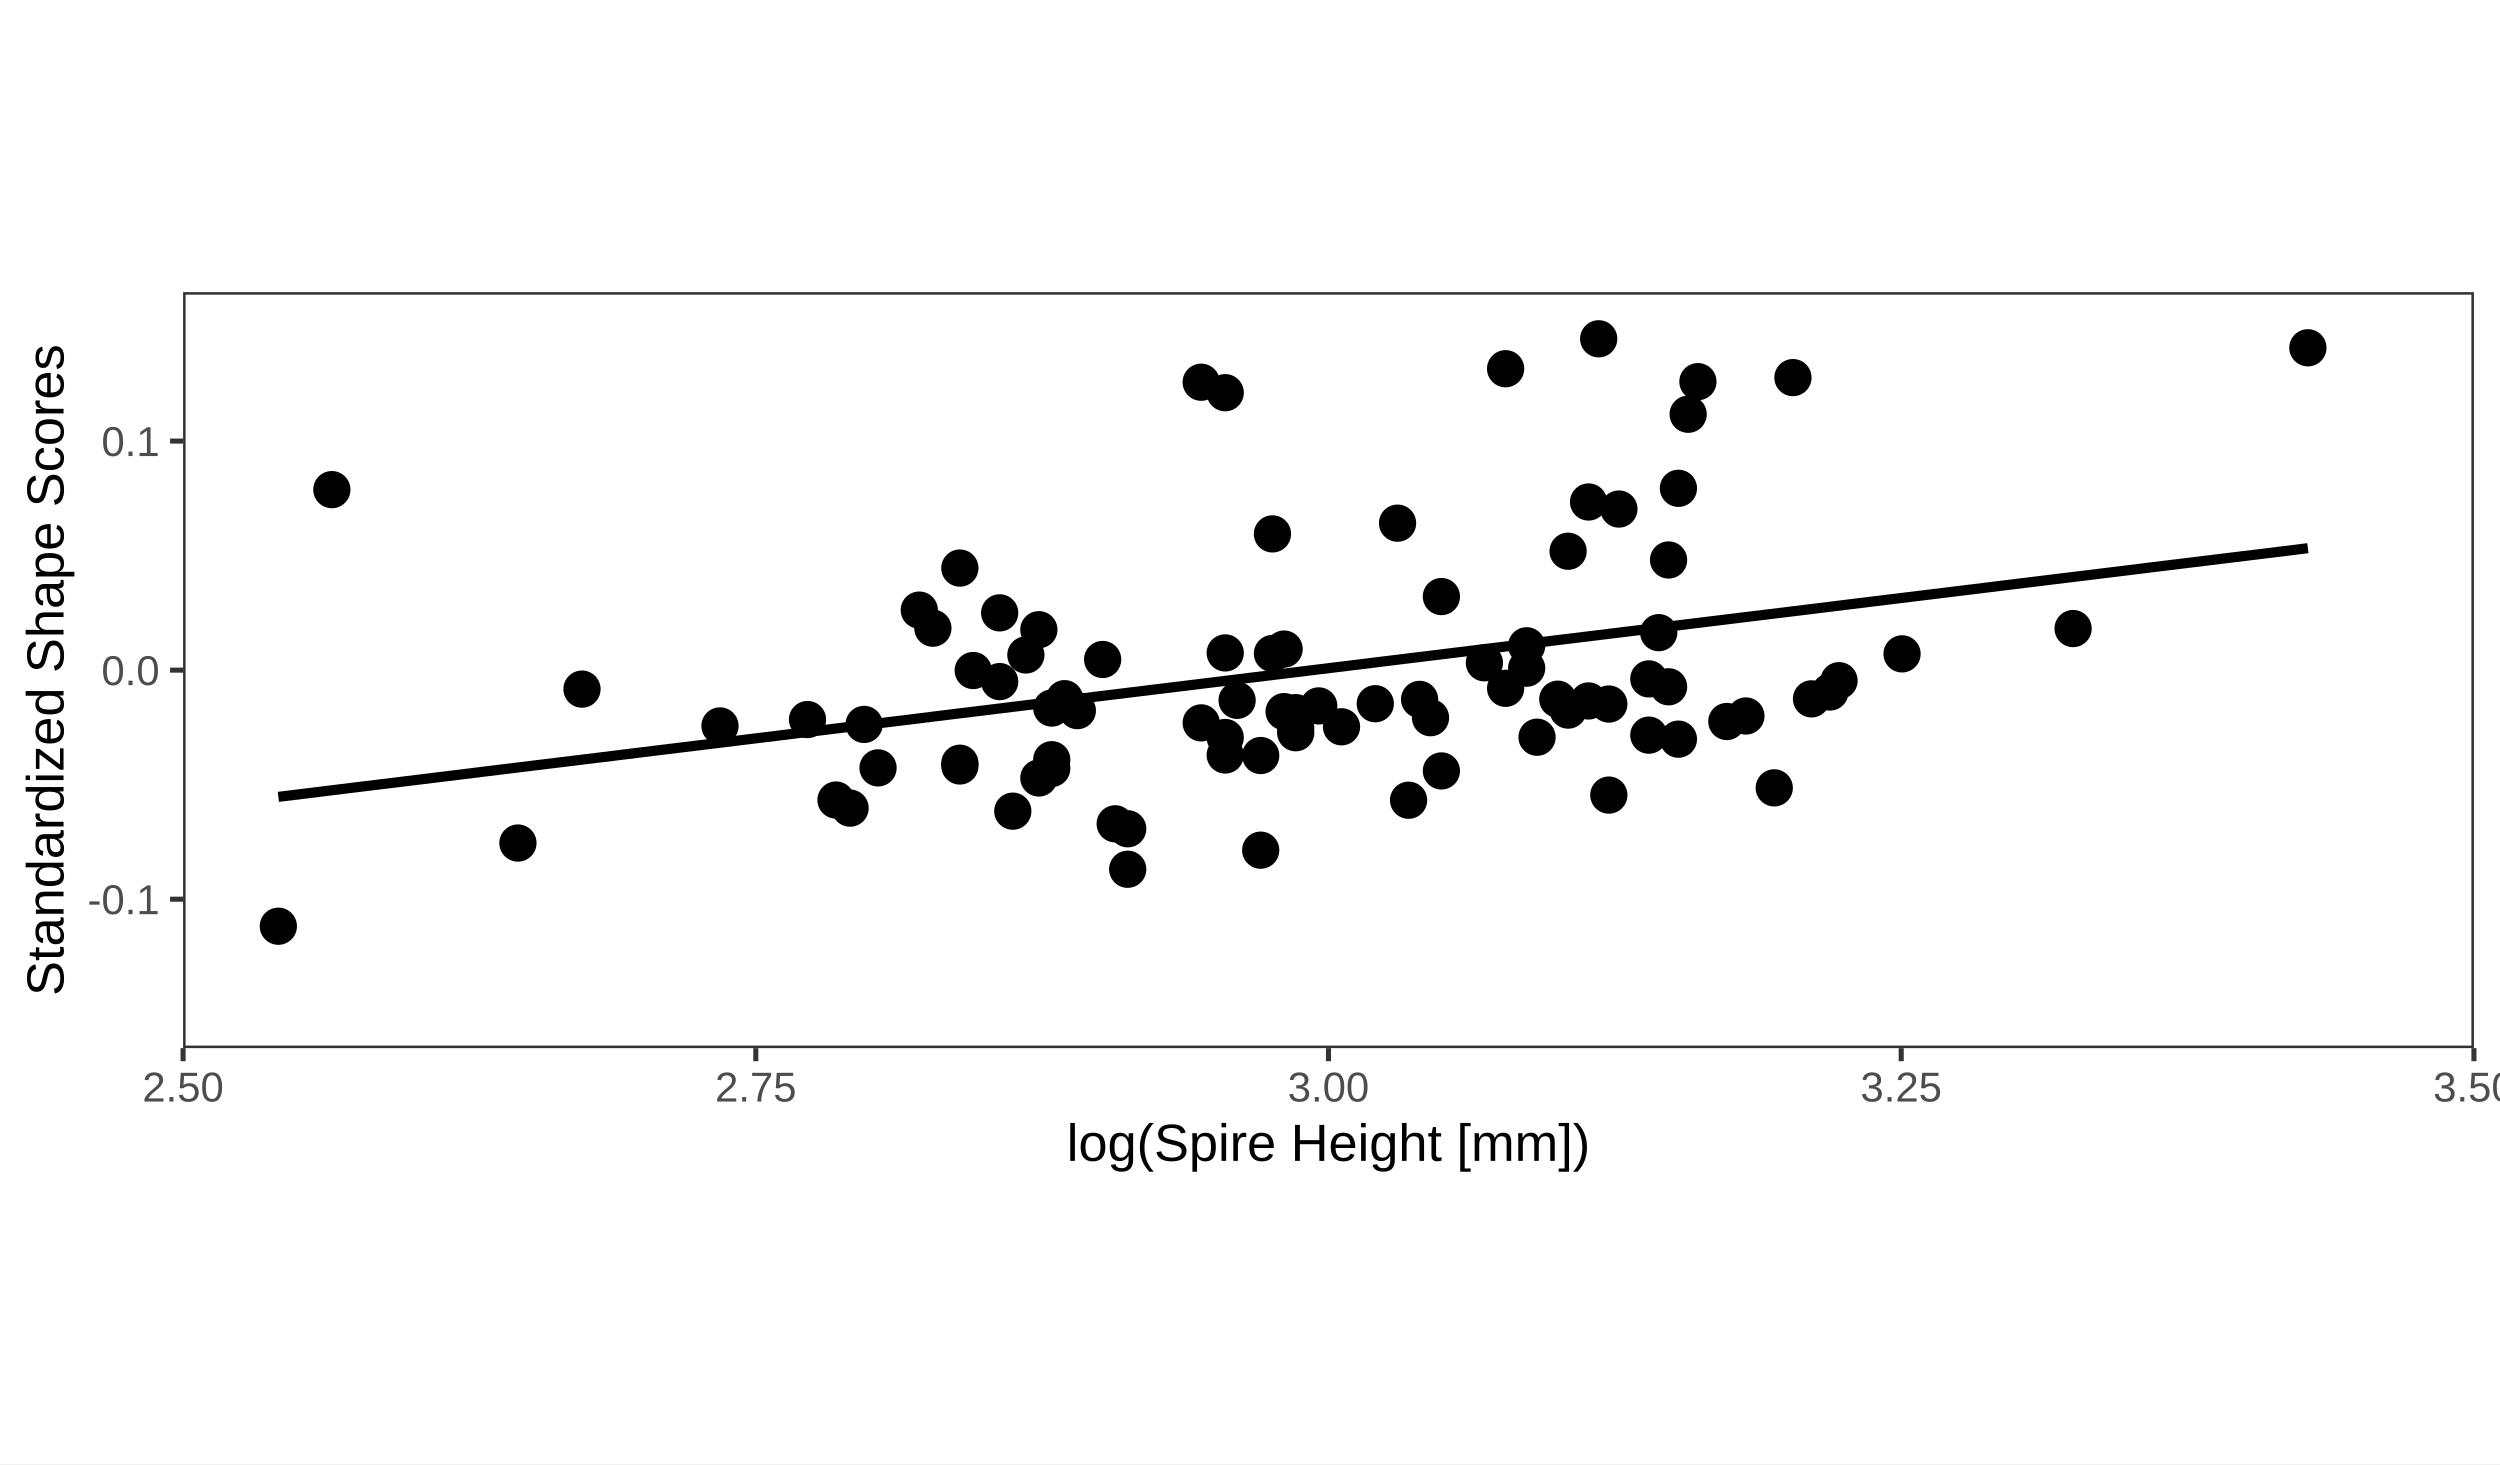
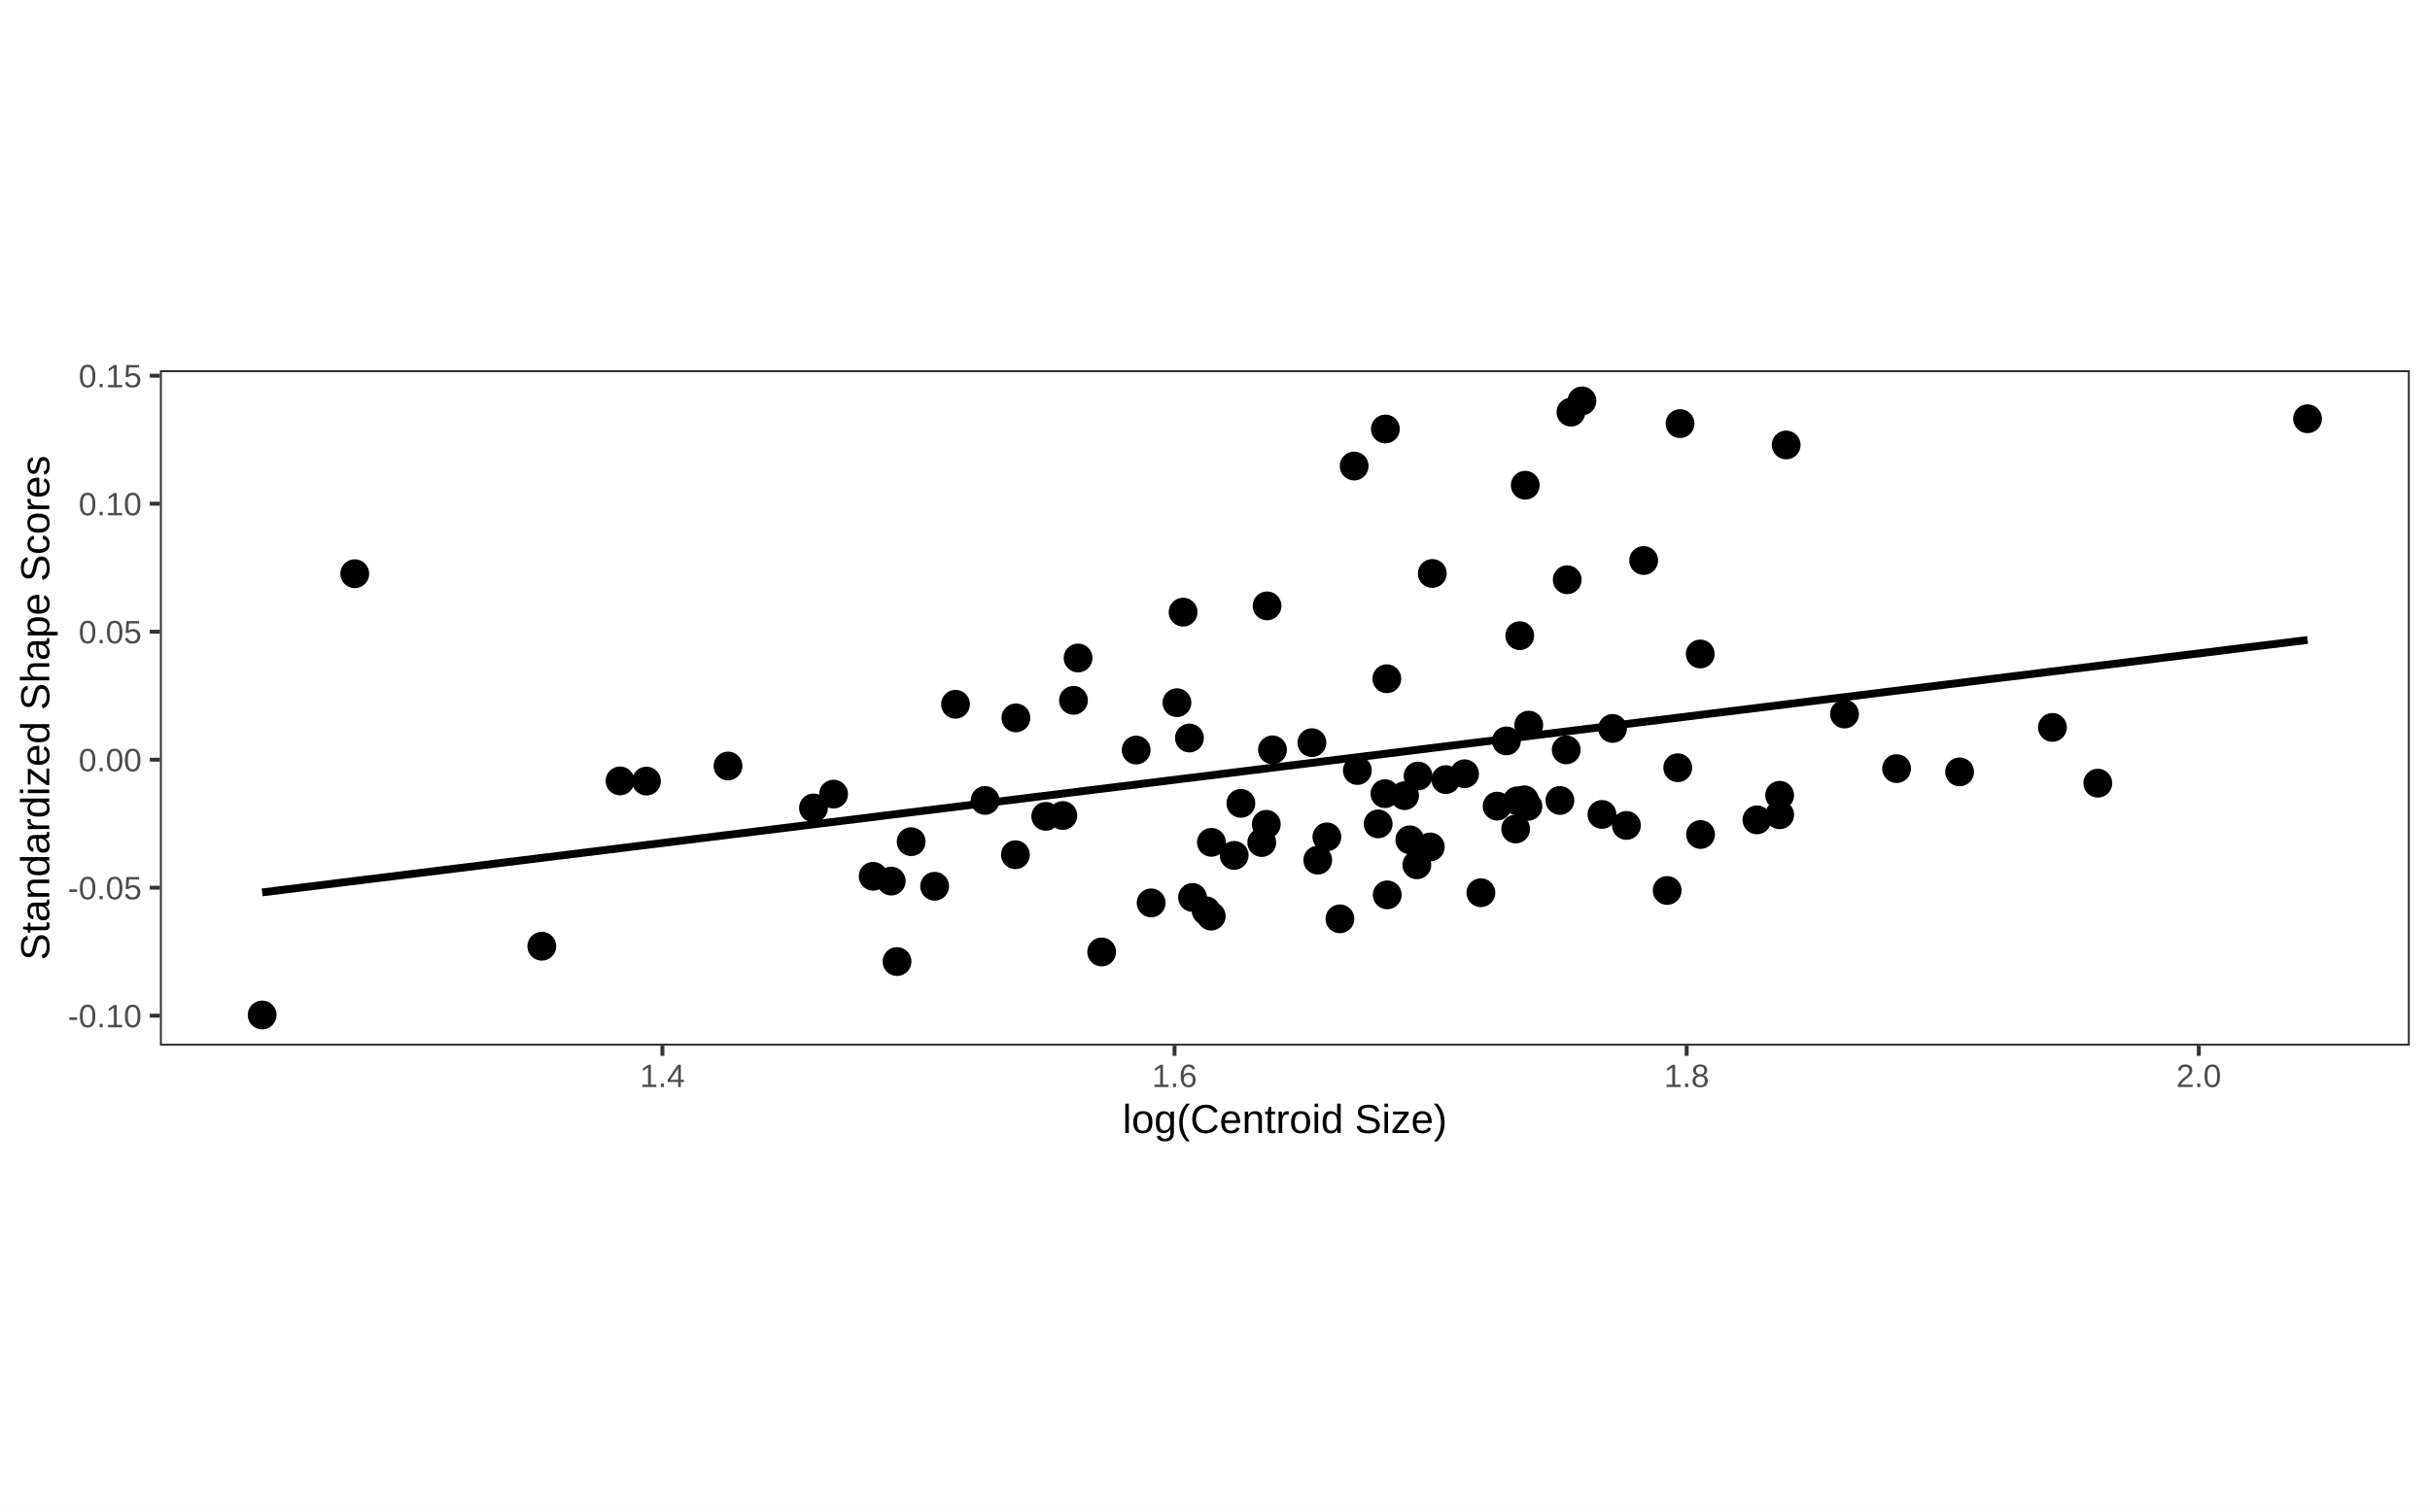
- <svg xmlns="http://www.w3.org/2000/svg" width="525.60pt" height="307.80pt" viewBox="0 0 525.60 307.80">
+ <svg xmlns="http://www.w3.org/2000/svg" width="659.25pt" height="410.25pt" viewBox="0 0 659.25 410.25">
  <g class="svglite">
    <defs>
      <style type="text/css">
    .svglite line, .svglite polyline, .svglite polygon, .svglite path, .svglite rect, .svglite circle {
      fill: none;
      stroke: #000000;
      stroke-linecap: round;
      stroke-linejoin: round;
      stroke-miterlimit: 10.00;
    }
    .svglite text {
      white-space: pre;
    }
    .svglite g.glyphgroup path {
      fill: inherit;
      stroke: none;
    }
  </style>
    </defs>
    <rect width="100%" height="100%" style="stroke: none; fill: #FFFFFF;" />
    <defs>
-       <clipPath id="cpMC4wMHw1MjUuNjB8MC4wMHwzMDcuODA=">
-         <rect x="0.00" y="0.00" width="525.60" height="307.80" />
+       <clipPath id="cpMC4wMHw2NTkuMjV8MC4wMHw0MTAuMjU=">
+         <rect x="0.00" y="0.00" width="659.25" height="410.25" />
      </clipPath>
    </defs>
-     <g clip-path="url(#cpMC4wMHw1MjUuNjB8MC4wMHwzMDcuODA=)">
+     <g clip-path="url(#cpMC4wMHw2NTkuMjV8MC4wMHw0MTAuMjU=)">
</g>
    <defs>
-       <clipPath id="cpMC4wMHw1MjUuNjB8NTUuOTR8MjUxLjg2">
-         <rect x="0.00" y="55.94" width="525.60" height="195.91" />
+       <clipPath id="cpMC4wMHw2NTkuMjV8OTQuOTh8MzE1LjI3">
+         <rect x="0.00" y="94.98" width="659.25" height="220.29" />
      </clipPath>
    </defs>
-     <g clip-path="url(#cpMC4wMHw1MjUuNjB8NTUuOTR8MjUxLjg2)">
-       <rect x="-0" y="55.94" width="525.60" height="195.91" style="stroke-width: 1.07; stroke: #FFFFFF; fill: #FFFFFF;" />
+     <g clip-path="url(#cpMC4wMHw2NTkuMjV8OTQuOTh8MzE1LjI3)">
+       <rect x="0.00" y="94.98" width="659.25" height="220.29" style="stroke-width: 1.07; stroke: #FFFFFF; fill: #FFFFFF;" />
    </g>
-     <g clip-path="url(#cpMC4wMHw1MjUuNjB8MC4wMHwzMDcuODA=)">
+     <g clip-path="url(#cpMC4wMHw2NTkuMjV8MC4wMHw0MTAuMjU=)">
</g>
    <defs>
-       <clipPath id="cpMzguNDl8NTIwLjEyfDYxLjQyfDIyMC4zNg==">
-         <rect x="38.49" y="61.42" width="481.63" height="158.94" />
+       <clipPath id="cpNDMuMzh8NjUzLjc3fDEwMC40NnwyODMuNzc=">
+         <rect x="43.38" y="100.46" width="610.39" height="183.31" />
      </clipPath>
    </defs>
-     <g clip-path="url(#cpMzguNDl8NTIwLjEyfDYxLjQyfDIyMC4zNg==)">
-       <rect x="38.49" y="61.42" width="481.63" height="158.94" style="stroke-width: 1.07; stroke: none; fill: #FFFFFF;" />
-       <polyline points="58.52,167.53 63.92,166.87 69.33,166.20 74.73,165.54 80.13,164.88 85.53,164.22 90.93,163.56 96.33,162.90 101.73,162.23 107.13,161.57 112.53,160.91 117.94,160.25 123.34,159.59 128.74,158.93 134.14,158.26 139.54,157.60 144.94,156.94 150.34,156.28 155.74,155.62 161.14,154.96 166.55,154.29 171.95,153.63 177.35,152.97 182.75,152.31 188.15,151.65 193.55,150.99 198.95,150.32 204.35,149.66 209.75,149.00 215.15,148.34 220.56,147.68 225.96,147.02 231.36,146.35 236.76,145.69 242.16,145.03 247.56,144.37 252.96,143.71 258.36,143.05 263.76,142.38 269.17,141.72 274.57,141.06 279.97,140.40 285.37,139.74 290.77,139.07 296.17,138.41 301.57,137.75 306.97,137.09 312.37,136.43 317.78,135.77 323.18,135.10 328.58,134.44 333.98,133.78 339.38,133.12 344.78,132.46 350.18,131.80 355.58,131.13 360.98,130.47 366.39,129.81 371.79,129.15 377.19,128.49 382.59,127.83 387.99,127.16 393.39,126.50 398.79,125.84 404.19,125.18 409.59,124.52 415.00,123.86 420.40,123.19 425.80,122.53 431.20,121.87 436.60,121.21 442.00,120.55 447.40,119.89 452.80,119.22 458.20,118.56 463.60,117.90 469.01,117.24 474.41,116.58 479.81,115.92 485.21,115.25 " style="stroke-width: 2.13; stroke-linecap: butt;" />
-       <circle cx="267.52" cy="137.39" r="3.56" style="stroke-width: 0.71; fill: #000000;" />
-       <circle cx="234.46" cy="173.20" r="3.56" style="stroke-width: 0.71; fill: #000000;" />
-       <circle cx="215.68" cy="137.70" r="3.56" style="stroke-width: 0.71; fill: #000000;" />
-       <circle cx="184.60" cy="161.44" r="3.56" style="stroke-width: 0.71; fill: #000000;" />
-       <circle cx="265.05" cy="158.84" r="3.56" style="stroke-width: 0.71; fill: #000000;" />
-       <circle cx="269.97" cy="149.61" r="3.56" style="stroke-width: 0.71; fill: #000000;" />
-       <circle cx="212.93" cy="170.54" r="3.56" style="stroke-width: 0.71; fill: #000000;" />
-       <circle cx="338.24" cy="167.16" r="3.56" style="stroke-width: 0.71; fill: #000000;" />
-       <circle cx="221.12" cy="159.72" r="3.56" style="stroke-width: 0.71; fill: #000000;" />
-       <circle cx="260.09" cy="147.24" r="3.56" style="stroke-width: 0.71; fill: #000000;" />
-       <circle cx="296.14" cy="168.24" r="3.56" style="stroke-width: 0.71; fill: #000000;" />
-       <circle cx="257.59" cy="137.27" r="3.56" style="stroke-width: 0.71; fill: #000000;" />
-       <circle cx="237.09" cy="174.24" r="3.56" style="stroke-width: 0.71; fill: #000000;" />
-       <circle cx="178.72" cy="169.90" r="3.56" style="stroke-width: 0.71; fill: #000000;" />
-       <circle cx="272.41" cy="149.82" r="3.56" style="stroke-width: 0.71; fill: #000000;" />
-       <circle cx="257.59" cy="155.05" r="3.56" style="stroke-width: 0.71; fill: #000000;" />
-       <circle cx="201.80" cy="161.04" r="3.56" style="stroke-width: 0.71; fill: #000000;" />
-       <circle cx="221.12" cy="161.56" r="3.56" style="stroke-width: 0.71; fill: #000000;" />
-       <circle cx="237.09" cy="182.75" r="3.56" style="stroke-width: 0.71; fill: #000000;" />
-       <circle cx="226.50" cy="149.40" r="3.56" style="stroke-width: 0.71; fill: #000000;" />
-       <circle cx="282.04" cy="152.80" r="3.56" style="stroke-width: 0.71; fill: #000000;" />
-       <circle cx="272.41" cy="153.00" r="3.56" style="stroke-width: 0.71; fill: #000000;" />
-       <circle cx="298.45" cy="147.04" r="3.56" style="stroke-width: 0.71; fill: #000000;" />
-       <circle cx="352.87" cy="155.40" r="3.56" style="stroke-width: 0.71; fill: #000000;" />
-       <circle cx="193.27" cy="128.27" r="3.56" style="stroke-width: 0.71; fill: #000000;" />
-       <circle cx="333.98" cy="105.54" r="3.56" style="stroke-width: 0.71; fill: #000000;" />
-       <circle cx="223.82" cy="146.89" r="3.56" style="stroke-width: 0.71; fill: #000000;" />
-       <circle cx="218.41" cy="163.56" r="3.56" style="stroke-width: 0.71; fill: #000000;" />
-       <circle cx="252.54" cy="80.36" r="3.56" style="stroke-width: 0.71; fill: #000000;" />
-       <circle cx="269.97" cy="136.46" r="3.56" style="stroke-width: 0.71; fill: #000000;" />
-       <circle cx="384.72" cy="145.49" r="3.56" style="stroke-width: 0.71; fill: #000000;" />
-       <circle cx="323.15" cy="154.99" r="3.56" style="stroke-width: 0.71; fill: #000000;" />
-       <circle cx="350.80" cy="144.39" r="3.56" style="stroke-width: 0.71; fill: #000000;" />
-       <circle cx="399.89" cy="137.47" r="3.56" style="stroke-width: 0.71; fill: #000000;" />
-       <circle cx="300.75" cy="150.89" r="3.56" style="stroke-width: 0.71; fill: #000000;" />
-       <circle cx="356.97" cy="80.24" r="3.56" style="stroke-width: 0.71; fill: #000000;" />
-       <circle cx="485.21" cy="73.12" r="3.56" style="stroke-width: 0.71; fill: #000000;" />
-       <circle cx="435.85" cy="132.15" r="3.56" style="stroke-width: 0.71; fill: #000000;" />
-       <circle cx="350.80" cy="117.73" r="3.56" style="stroke-width: 0.71; fill: #000000;" />
-       <circle cx="221.12" cy="148.86" r="3.56" style="stroke-width: 0.71; fill: #000000;" />
-       <circle cx="376.95" cy="79.39" r="3.56" style="stroke-width: 0.71; fill: #000000;" />
-       <circle cx="373.02" cy="165.64" r="3.56" style="stroke-width: 0.71; fill: #000000;" />
-       <circle cx="367.06" cy="150.53" r="3.56" style="stroke-width: 0.71; fill: #000000;" />
-       <circle cx="386.64" cy="143.11" r="3.56" style="stroke-width: 0.71; fill: #000000;" />
-       <circle cx="196.13" cy="132.07" r="3.56" style="stroke-width: 0.71; fill: #000000;" />
-       <circle cx="354.92" cy="87.09" r="3.56" style="stroke-width: 0.71; fill: #000000;" />
-       <circle cx="316.54" cy="77.52" r="3.56" style="stroke-width: 0.71; fill: #000000;" />
-       <circle cx="201.80" cy="119.43" r="3.56" style="stroke-width: 0.71; fill: #000000;" />
-       <circle cx="293.82" cy="109.99" r="3.56" style="stroke-width: 0.71; fill: #000000;" />
-       <circle cx="320.96" cy="140.48" r="3.56" style="stroke-width: 0.71; fill: #000000;" />
-       <circle cx="303.04" cy="162.08" r="3.56" style="stroke-width: 0.71; fill: #000000;" />
-       <circle cx="272.41" cy="154.05" r="3.56" style="stroke-width: 0.71; fill: #000000;" />
-       <circle cx="340.36" cy="107.02" r="3.56" style="stroke-width: 0.71; fill: #000000;" />
-       <circle cx="320.96" cy="135.77" r="3.56" style="stroke-width: 0.71; fill: #000000;" />
-       <circle cx="352.87" cy="102.66" r="3.56" style="stroke-width: 0.71; fill: #000000;" />
-       <circle cx="303.04" cy="125.42" r="3.56" style="stroke-width: 0.71; fill: #000000;" />
-       <circle cx="312.08" cy="139.35" r="3.56" style="stroke-width: 0.71; fill: #000000;" />
-       <circle cx="267.52" cy="112.25" r="3.56" style="stroke-width: 0.71; fill: #000000;" />
-       <circle cx="336.11" cy="71.23" r="3.56" style="stroke-width: 0.71; fill: #000000;" />
-       <circle cx="257.59" cy="82.56" r="3.56" style="stroke-width: 0.71; fill: #000000;" />
-       <circle cx="257.59" cy="158.73" r="3.56" style="stroke-width: 0.71; fill: #000000;" />
-       <circle cx="338.24" cy="148.02" r="3.56" style="stroke-width: 0.71; fill: #000000;" />
-       <circle cx="346.65" cy="154.56" r="3.56" style="stroke-width: 0.71; fill: #000000;" />
-       <circle cx="277.25" cy="148.41" r="3.56" style="stroke-width: 0.71; fill: #000000;" />
-       <circle cx="329.68" cy="115.89" r="3.56" style="stroke-width: 0.71; fill: #000000;" />
-       <circle cx="218.41" cy="132.39" r="3.56" style="stroke-width: 0.71; fill: #000000;" />
-       <circle cx="151.37" cy="152.62" r="3.56" style="stroke-width: 0.71; fill: #000000;" />
-       <circle cx="316.54" cy="144.71" r="3.56" style="stroke-width: 0.71; fill: #000000;" />
-       <circle cx="231.82" cy="138.65" r="3.56" style="stroke-width: 0.71; fill: #000000;" />
-       <circle cx="201.80" cy="160.46" r="3.56" style="stroke-width: 0.71; fill: #000000;" />
-       <circle cx="204.61" cy="140.97" r="3.56" style="stroke-width: 0.71; fill: #000000;" />
-       <circle cx="265.05" cy="178.74" r="3.56" style="stroke-width: 0.71; fill: #000000;" />
-       <circle cx="169.77" cy="151.28" r="3.56" style="stroke-width: 0.71; fill: #000000;" />
-       <circle cx="122.36" cy="144.88" r="3.56" style="stroke-width: 0.71; fill: #000000;" />
-       <circle cx="69.77" cy="102.94" r="3.56" style="stroke-width: 0.71; fill: #000000;" />
-       <circle cx="175.76" cy="168.20" r="3.56" style="stroke-width: 0.71; fill: #000000;" />
-       <circle cx="327.51" cy="147.00" r="3.56" style="stroke-width: 0.71; fill: #000000;" />
-       <circle cx="289.14" cy="147.95" r="3.56" style="stroke-width: 0.71; fill: #000000;" />
-       <circle cx="380.85" cy="146.93" r="3.56" style="stroke-width: 0.71; fill: #000000;" />
-       <circle cx="108.89" cy="177.24" r="3.56" style="stroke-width: 0.71; fill: #000000;" />
-       <circle cx="333.98" cy="147.37" r="3.56" style="stroke-width: 0.71; fill: #000000;" />
-       <circle cx="58.52" cy="194.73" r="3.56" style="stroke-width: 0.71; fill: #000000;" />
-       <circle cx="252.54" cy="151.98" r="3.56" style="stroke-width: 0.71; fill: #000000;" />
-       <circle cx="329.68" cy="149.29" r="3.56" style="stroke-width: 0.71; fill: #000000;" />
-       <circle cx="348.73" cy="133.01" r="3.56" style="stroke-width: 0.71; fill: #000000;" />
-       <circle cx="181.67" cy="152.30" r="3.56" style="stroke-width: 0.71; fill: #000000;" />
-       <circle cx="346.65" cy="142.73" r="3.56" style="stroke-width: 0.71; fill: #000000;" />
-       <circle cx="363.05" cy="151.69" r="3.56" style="stroke-width: 0.71; fill: #000000;" />
-       <circle cx="210.17" cy="128.85" r="3.56" style="stroke-width: 0.71; fill: #000000;" />
-       <circle cx="210.17" cy="143.30" r="3.56" style="stroke-width: 0.71; fill: #000000;" />
-       <rect x="38.49" y="61.42" width="481.63" height="158.94" style="stroke-width: 1.07; stroke: #333333;" />
+     <g clip-path="url(#cpNDMuMzh8NjUzLjc3fDEwMC40NnwyODMuNzc=)">
+       <rect x="43.38" y="100.46" width="610.39" height="183.31" style="stroke-width: 1.07; stroke: none; fill: #FFFFFF;" />
+       <polyline points="71.12,242.17 78.15,241.31 85.17,240.44 92.19,239.57 99.22,238.70 106.24,237.84 113.27,236.97 120.29,236.10 127.32,235.24 134.34,234.37 141.36,233.50 148.39,232.63 155.41,231.77 162.44,230.90 169.46,230.03 176.48,229.17 183.51,228.30 190.53,227.43 197.56,226.56 204.58,225.70 211.60,224.83 218.63,223.96 225.65,223.10 232.68,222.23 239.70,221.36 246.72,220.49 253.75,219.63 260.77,218.76 267.80,217.89 274.82,217.03 281.84,216.16 288.87,215.29 295.89,214.42 302.92,213.56 309.94,212.69 316.97,211.82 323.99,210.96 331.01,210.09 338.04,209.22 345.06,208.35 352.09,207.49 359.11,206.62 366.13,205.75 373.16,204.89 380.18,204.02 387.21,203.15 394.23,202.28 401.25,201.42 408.28,200.55 415.30,199.68 422.33,198.82 429.35,197.95 436.37,197.08 443.40,196.21 450.42,195.35 457.45,194.48 464.47,193.61 471.50,192.75 478.52,191.88 485.54,191.01 492.57,190.14 499.59,189.28 506.62,188.41 513.64,187.54 520.66,186.68 527.69,185.81 534.71,184.94 541.74,184.07 548.76,183.21 555.78,182.34 562.81,181.47 569.83,180.61 576.86,179.74 583.88,178.87 590.90,178.00 597.93,177.14 604.95,176.27 611.98,175.40 619.00,174.54 626.03,173.67 " style="stroke-width: 2.13; stroke-linecap: butt;" />
+       <circle cx="355.92" cy="201.54" r="3.56" style="stroke-width: 0.71; fill: #000000;" />
+       <circle cx="363.51" cy="249.35" r="3.56" style="stroke-width: 0.71; fill: #000000;" />
+       <circle cx="197.51" cy="207.87" r="3.56" style="stroke-width: 0.71; fill: #000000;" />
+       <circle cx="334.83" cy="232.13" r="3.56" style="stroke-width: 0.71; fill: #000000;" />
+       <circle cx="388.03" cy="229.84" r="3.56" style="stroke-width: 0.71; fill: #000000;" />
+       <circle cx="423.20" cy="217.22" r="3.56" style="stroke-width: 0.71; fill: #000000;" />
+       <circle cx="327.22" cy="247.16" r="3.56" style="stroke-width: 0.71; fill: #000000;" />
+       <circle cx="401.76" cy="242.26" r="3.56" style="stroke-width: 0.71; fill: #000000;" />
+       <circle cx="275.48" cy="231.95" r="3.56" style="stroke-width: 0.71; fill: #000000;" />
+       <circle cx="336.64" cy="218.01" r="3.56" style="stroke-width: 0.71; fill: #000000;" />
+       <circle cx="376.35" cy="242.84" r="3.56" style="stroke-width: 0.71; fill: #000000;" />
+       <circle cx="322.69" cy="200.28" r="3.56" style="stroke-width: 0.71; fill: #000000;" />
+       <circle cx="328.59" cy="248.61" r="3.56" style="stroke-width: 0.71; fill: #000000;" />
+       <circle cx="312.30" cy="245.02" r="3.56" style="stroke-width: 0.71; fill: #000000;" />
+       <circle cx="343.54" cy="223.70" r="3.56" style="stroke-width: 0.71; fill: #000000;" />
+       <circle cx="328.65" cy="228.59" r="3.56" style="stroke-width: 0.71; fill: #000000;" />
+       <circle cx="241.79" cy="239.11" r="3.56" style="stroke-width: 0.71; fill: #000000;" />
+       <circle cx="357.50" cy="233.42" r="3.56" style="stroke-width: 0.71; fill: #000000;" />
+       <circle cx="243.36" cy="260.94" r="3.56" style="stroke-width: 0.71; fill: #000000;" />
+       <circle cx="288.35" cy="221.31" r="3.56" style="stroke-width: 0.71; fill: #000000;" />
+       <circle cx="411.19" cy="224.97" r="3.56" style="stroke-width: 0.71; fill: #000000;" />
+       <circle cx="411.64" cy="217.32" r="3.56" style="stroke-width: 0.71; fill: #000000;" />
+       <circle cx="397.33" cy="209.98" r="3.56" style="stroke-width: 0.71; fill: #000000;" />
+       <circle cx="461.35" cy="226.46" r="3.56" style="stroke-width: 0.71; fill: #000000;" />
+       <circle cx="259.23" cy="191.12" r="3.56" style="stroke-width: 0.71; fill: #000000;" />
+       <circle cx="388.58" cy="155.62" r="3.56" style="stroke-width: 0.71; fill: #000000;" />
+       <circle cx="368.25" cy="209.09" r="3.56" style="stroke-width: 0.71; fill: #000000;" />
+       <circle cx="253.56" cy="240.51" r="3.56" style="stroke-width: 0.71; fill: #000000;" />
+       <circle cx="375.85" cy="116.42" r="3.56" style="stroke-width: 0.71; fill: #000000;" />
+       <circle cx="345.22" cy="203.49" r="3.56" style="stroke-width: 0.71; fill: #000000;" />
+       <circle cx="531.63" cy="209.47" r="3.56" style="stroke-width: 0.71; fill: #000000;" />
+       <circle cx="482.82" cy="221.11" r="3.56" style="stroke-width: 0.71; fill: #000000;" />
+       <circle cx="569.13" cy="212.53" r="3.56" style="stroke-width: 0.71; fill: #000000;" />
+       <circle cx="556.82" cy="197.40" r="3.56" style="stroke-width: 0.71; fill: #000000;" />
+       <circle cx="375.73" cy="215.38" r="3.56" style="stroke-width: 0.71; fill: #000000;" />
+       <circle cx="455.79" cy="114.96" r="3.56" style="stroke-width: 0.71; fill: #000000;" />
+       <circle cx="626.03" cy="113.64" r="3.56" style="stroke-width: 0.71; fill: #000000;" />
+       <circle cx="500.41" cy="193.77" r="3.56" style="stroke-width: 0.71; fill: #000000;" />
+       <circle cx="412.30" cy="172.50" r="3.56" style="stroke-width: 0.71; fill: #000000;" />
+       <circle cx="283.71" cy="221.53" r="3.56" style="stroke-width: 0.71; fill: #000000;" />
+       <circle cx="484.58" cy="120.75" r="3.56" style="stroke-width: 0.71; fill: #000000;" />
+       <circle cx="452.30" cy="241.65" r="3.56" style="stroke-width: 0.71; fill: #000000;" />
+       <circle cx="482.81" cy="215.82" r="3.56" style="stroke-width: 0.71; fill: #000000;" />
+       <circle cx="514.54" cy="208.58" r="3.56" style="stroke-width: 0.71; fill: #000000;" />
+       <circle cx="291.23" cy="190.06" r="3.56" style="stroke-width: 0.71; fill: #000000;" />
+       <circle cx="413.79" cy="131.68" r="3.56" style="stroke-width: 0.71; fill: #000000;" />
+       <circle cx="426.19" cy="111.85" r="3.56" style="stroke-width: 0.71; fill: #000000;" />
+       <circle cx="292.48" cy="178.56" r="3.56" style="stroke-width: 0.71; fill: #000000;" />
+       <circle cx="343.75" cy="164.42" r="3.56" style="stroke-width: 0.71; fill: #000000;" />
+       <circle cx="424.91" cy="203.50" r="3.56" style="stroke-width: 0.71; fill: #000000;" />
+       <circle cx="384.39" cy="234.69" r="3.56" style="stroke-width: 0.71; fill: #000000;" />
+       <circle cx="382.47" cy="227.91" r="3.56" style="stroke-width: 0.71; fill: #000000;" />
+       <circle cx="425.18" cy="157.33" r="3.56" style="stroke-width: 0.71; fill: #000000;" />
+       <circle cx="437.48" cy="197.68" r="3.56" style="stroke-width: 0.71; fill: #000000;" />
+       <circle cx="445.92" cy="152.11" r="3.56" style="stroke-width: 0.71; fill: #000000;" />
+       <circle cx="376.24" cy="184.19" r="3.56" style="stroke-width: 0.71; fill: #000000;" />
+       <circle cx="408.68" cy="201.06" r="3.56" style="stroke-width: 0.71; fill: #000000;" />
+       <circle cx="320.97" cy="166.12" r="3.56" style="stroke-width: 0.71; fill: #000000;" />
+       <circle cx="429.17" cy="108.79" r="3.56" style="stroke-width: 0.71; fill: #000000;" />
+       <circle cx="367.38" cy="126.47" r="3.56" style="stroke-width: 0.71; fill: #000000;" />
+       <circle cx="342.31" cy="228.64" r="3.56" style="stroke-width: 0.71; fill: #000000;" />
+       <circle cx="434.61" cy="221.02" r="3.56" style="stroke-width: 0.71; fill: #000000;" />
+       <circle cx="476.65" cy="222.49" r="3.56" style="stroke-width: 0.71; fill: #000000;" />
+       <circle cx="406.17" cy="218.76" r="3.56" style="stroke-width: 0.71; fill: #000000;" />
+       <circle cx="461.27" cy="177.47" r="3.56" style="stroke-width: 0.71; fill: #000000;" />
+       <circle cx="275.62" cy="194.82" r="3.56" style="stroke-width: 0.71; fill: #000000;" />
+       <circle cx="247.20" cy="228.41" r="3.56" style="stroke-width: 0.71; fill: #000000;" />
+       <circle cx="384.72" cy="210.59" r="3.56" style="stroke-width: 0.71; fill: #000000;" />
+       <circle cx="308.24" cy="203.55" r="3.56" style="stroke-width: 0.71; fill: #000000;" />
+       <circle cx="236.89" cy="237.80" r="3.56" style="stroke-width: 0.71; fill: #000000;" />
+       <circle cx="175.38" cy="211.97" r="3.56" style="stroke-width: 0.71; fill: #000000;" />
+       <circle cx="298.88" cy="258.34" r="3.56" style="stroke-width: 0.71; fill: #000000;" />
+       <circle cx="267.25" cy="217.22" r="3.56" style="stroke-width: 0.71; fill: #000000;" />
+       <circle cx="168.22" cy="211.92" r="3.56" style="stroke-width: 0.71; fill: #000000;" />
+       <circle cx="96.25" cy="155.69" r="3.56" style="stroke-width: 0.71; fill: #000000;" />
+       <circle cx="323.53" cy="243.54" r="3.56" style="stroke-width: 0.71; fill: #000000;" />
+       <circle cx="381.06" cy="215.92" r="3.56" style="stroke-width: 0.71; fill: #000000;" />
+       <circle cx="413.55" cy="217.06" r="3.56" style="stroke-width: 0.71; fill: #000000;" />
+       <circle cx="441.24" cy="224.00" r="3.56" style="stroke-width: 0.71; fill: #000000;" />
+       <circle cx="146.99" cy="256.78" r="3.56" style="stroke-width: 0.71; fill: #000000;" />
+       <circle cx="392.25" cy="211.57" r="3.56" style="stroke-width: 0.71; fill: #000000;" />
+       <circle cx="71.12" cy="275.44" r="3.56" style="stroke-width: 0.71; fill: #000000;" />
+       <circle cx="373.88" cy="223.58" r="3.56" style="stroke-width: 0.71; fill: #000000;" />
+       <circle cx="414.52" cy="218.83" r="3.56" style="stroke-width: 0.71; fill: #000000;" />
+       <circle cx="414.74" cy="196.78" r="3.56" style="stroke-width: 0.71; fill: #000000;" />
+       <circle cx="220.70" cy="219.26" r="3.56" style="stroke-width: 0.71; fill: #000000;" />
+       <circle cx="455.17" cy="208.34" r="3.56" style="stroke-width: 0.71; fill: #000000;" />
+       <circle cx="359.98" cy="227.11" r="3.56" style="stroke-width: 0.71; fill: #000000;" />
+       <circle cx="319.30" cy="190.69" r="3.56" style="stroke-width: 0.71; fill: #000000;" />
+       <circle cx="226.15" cy="215.50" r="3.56" style="stroke-width: 0.71; fill: #000000;" />
+       <rect x="43.38" y="100.46" width="610.39" height="183.31" style="stroke-width: 1.07; stroke: #333333;" />
    </g>
-     <g clip-path="url(#cpMC4wMHw1MjUuNjB8MC4wMHwzMDcuODA=)">
-       <text x="33.56" y="192.20" text-anchor="end" style="font-size: 8.80px;fill: #4D4D4D; font-family: &quot;Arial&quot;;" textLength="15.14px" lengthAdjust="spacingAndGlyphs">-0.1</text>
-       <text x="33.56" y="144.04" text-anchor="end" style="font-size: 8.80px;fill: #4D4D4D; font-family: &quot;Arial&quot;;" textLength="12.22px" lengthAdjust="spacingAndGlyphs">0.0</text>
-       <text x="33.56" y="95.88" text-anchor="end" style="font-size: 8.80px;fill: #4D4D4D; font-family: &quot;Arial&quot;;" textLength="12.22px" lengthAdjust="spacingAndGlyphs">0.1</text>
-       <polyline points="35.75,189.05 38.49,189.05 " style="stroke-width: 1.07; stroke: #333333; stroke-linecap: butt;" />
-       <polyline points="35.75,140.89 38.49,140.89 " style="stroke-width: 1.07; stroke: #333333; stroke-linecap: butt;" />
-       <polyline points="35.75,92.73 38.49,92.73 " style="stroke-width: 1.07; stroke: #333333; stroke-linecap: butt;" />
-       <polyline points="38.49,223.10 38.49,220.36 " style="stroke-width: 1.07; stroke: #333333; stroke-linecap: butt;" />
-       <polyline points="158.90,223.10 158.90,220.36 " style="stroke-width: 1.07; stroke: #333333; stroke-linecap: butt;" />
-       <polyline points="279.30,223.10 279.30,220.36 " style="stroke-width: 1.07; stroke: #333333; stroke-linecap: butt;" />
-       <polyline points="399.71,223.10 399.71,220.36 " style="stroke-width: 1.07; stroke: #333333; stroke-linecap: butt;" />
-       <polyline points="520.12,223.10 520.12,220.36 " style="stroke-width: 1.07; stroke: #333333; stroke-linecap: butt;" />
-       <text x="38.49" y="231.59" text-anchor="middle" style="font-size: 8.80px;fill: #4D4D4D; font-family: &quot;Arial&quot;;" textLength="17.11px" lengthAdjust="spacingAndGlyphs">2.50</text>
-       <text x="158.90" y="231.59" text-anchor="middle" style="font-size: 8.80px;fill: #4D4D4D; font-family: &quot;Arial&quot;;" textLength="17.11px" lengthAdjust="spacingAndGlyphs">2.75</text>
-       <text x="279.30" y="231.59" text-anchor="middle" style="font-size: 8.80px;fill: #4D4D4D; font-family: &quot;Arial&quot;;" textLength="17.11px" lengthAdjust="spacingAndGlyphs">3.00</text>
-       <text x="399.71" y="231.59" text-anchor="middle" style="font-size: 8.80px;fill: #4D4D4D; font-family: &quot;Arial&quot;;" textLength="17.11px" lengthAdjust="spacingAndGlyphs">3.25</text>
-       <text x="520.12" y="231.59" text-anchor="middle" style="font-size: 8.80px;fill: #4D4D4D; font-family: &quot;Arial&quot;;" textLength="17.11px" lengthAdjust="spacingAndGlyphs">3.50</text>
-       <text x="279.30" y="244.06" text-anchor="middle" style="font-size: 11.00px; font-family: &quot;Arial&quot;;" textLength="110.06px" lengthAdjust="spacingAndGlyphs">log(Spire Height [mm])</text>
-       <text transform="translate(13.36,140.89) rotate(-90)" text-anchor="middle" style="font-size: 11.00px; font-family: &quot;Arial&quot;;" textLength="137.09px" lengthAdjust="spacingAndGlyphs">Standardized Shape Scores</text>
+     <g clip-path="url(#cpMC4wMHw2NTkuMjV8MC4wMHw0MTAuMjU=)">
+       <text x="38.45" y="278.78" text-anchor="end" style="font-size: 8.80px;fill: #4D4D4D; font-family: &quot;Arial&quot;;" textLength="20.03px" lengthAdjust="spacingAndGlyphs">-0.10</text>
+       <text x="38.45" y="244.05" text-anchor="end" style="font-size: 8.80px;fill: #4D4D4D; font-family: &quot;Arial&quot;;" textLength="20.03px" lengthAdjust="spacingAndGlyphs">-0.05</text>
+       <text x="38.45" y="209.31" text-anchor="end" style="font-size: 8.80px;fill: #4D4D4D; font-family: &quot;Arial&quot;;" textLength="17.11px" lengthAdjust="spacingAndGlyphs">0.00</text>
+       <text x="38.45" y="174.58" text-anchor="end" style="font-size: 8.80px;fill: #4D4D4D; font-family: &quot;Arial&quot;;" textLength="17.11px" lengthAdjust="spacingAndGlyphs">0.05</text>
+       <text x="38.45" y="139.85" text-anchor="end" style="font-size: 8.80px;fill: #4D4D4D; font-family: &quot;Arial&quot;;" textLength="17.11px" lengthAdjust="spacingAndGlyphs">0.10</text>
+       <text x="38.45" y="105.11" text-anchor="end" style="font-size: 8.80px;fill: #4D4D4D; font-family: &quot;Arial&quot;;" textLength="17.11px" lengthAdjust="spacingAndGlyphs">0.15</text>
+       <polyline points="40.64,275.63 43.38,275.63 " style="stroke-width: 1.07; stroke: #333333; stroke-linecap: butt;" />
+       <polyline points="40.64,240.90 43.38,240.90 " style="stroke-width: 1.07; stroke: #333333; stroke-linecap: butt;" />
+       <polyline points="40.64,206.16 43.38,206.16 " style="stroke-width: 1.07; stroke: #333333; stroke-linecap: butt;" />
+       <polyline points="40.64,171.43 43.38,171.43 " style="stroke-width: 1.07; stroke: #333333; stroke-linecap: butt;" />
+       <polyline points="40.64,136.70 43.38,136.70 " style="stroke-width: 1.07; stroke: #333333; stroke-linecap: butt;" />
+       <polyline points="40.64,101.96 43.38,101.96 " style="stroke-width: 1.07; stroke: #333333; stroke-linecap: butt;" />
+       <polyline points="179.71,286.51 179.71,283.77 " style="stroke-width: 1.07; stroke: #333333; stroke-linecap: butt;" />
+       <polyline points="318.65,286.51 318.65,283.77 " style="stroke-width: 1.07; stroke: #333333; stroke-linecap: butt;" />
+       <polyline points="457.58,286.51 457.58,283.77 " style="stroke-width: 1.07; stroke: #333333; stroke-linecap: butt;" />
+       <polyline points="596.52,286.51 596.52,283.77 " style="stroke-width: 1.07; stroke: #333333; stroke-linecap: butt;" />
+       <text x="179.71" y="295.00" text-anchor="middle" style="font-size: 8.80px;fill: #4D4D4D; font-family: &quot;Arial&quot;;" textLength="12.22px" lengthAdjust="spacingAndGlyphs">1.4</text>
+       <text x="318.65" y="295.00" text-anchor="middle" style="font-size: 8.80px;fill: #4D4D4D; font-family: &quot;Arial&quot;;" textLength="12.22px" lengthAdjust="spacingAndGlyphs">1.6</text>
+       <text x="457.58" y="295.00" text-anchor="middle" style="font-size: 8.80px;fill: #4D4D4D; font-family: &quot;Arial&quot;;" textLength="12.22px" lengthAdjust="spacingAndGlyphs">1.8</text>
+       <text x="596.52" y="295.00" text-anchor="middle" style="font-size: 8.80px;fill: #4D4D4D; font-family: &quot;Arial&quot;;" textLength="12.22px" lengthAdjust="spacingAndGlyphs">2.0</text>
+       <text x="348.57" y="307.47" text-anchor="middle" style="font-size: 11.00px; font-family: &quot;Arial&quot;;" textLength="88.06px" lengthAdjust="spacingAndGlyphs">log(Centroid Size)</text>
+       <text transform="translate(13.36,192.12) rotate(-90)" text-anchor="middle" style="font-size: 11.00px; font-family: &quot;Arial&quot;;" textLength="137.09px" lengthAdjust="spacingAndGlyphs">Standardized Shape Scores</text>
    </g>
  </g>
</svg>
